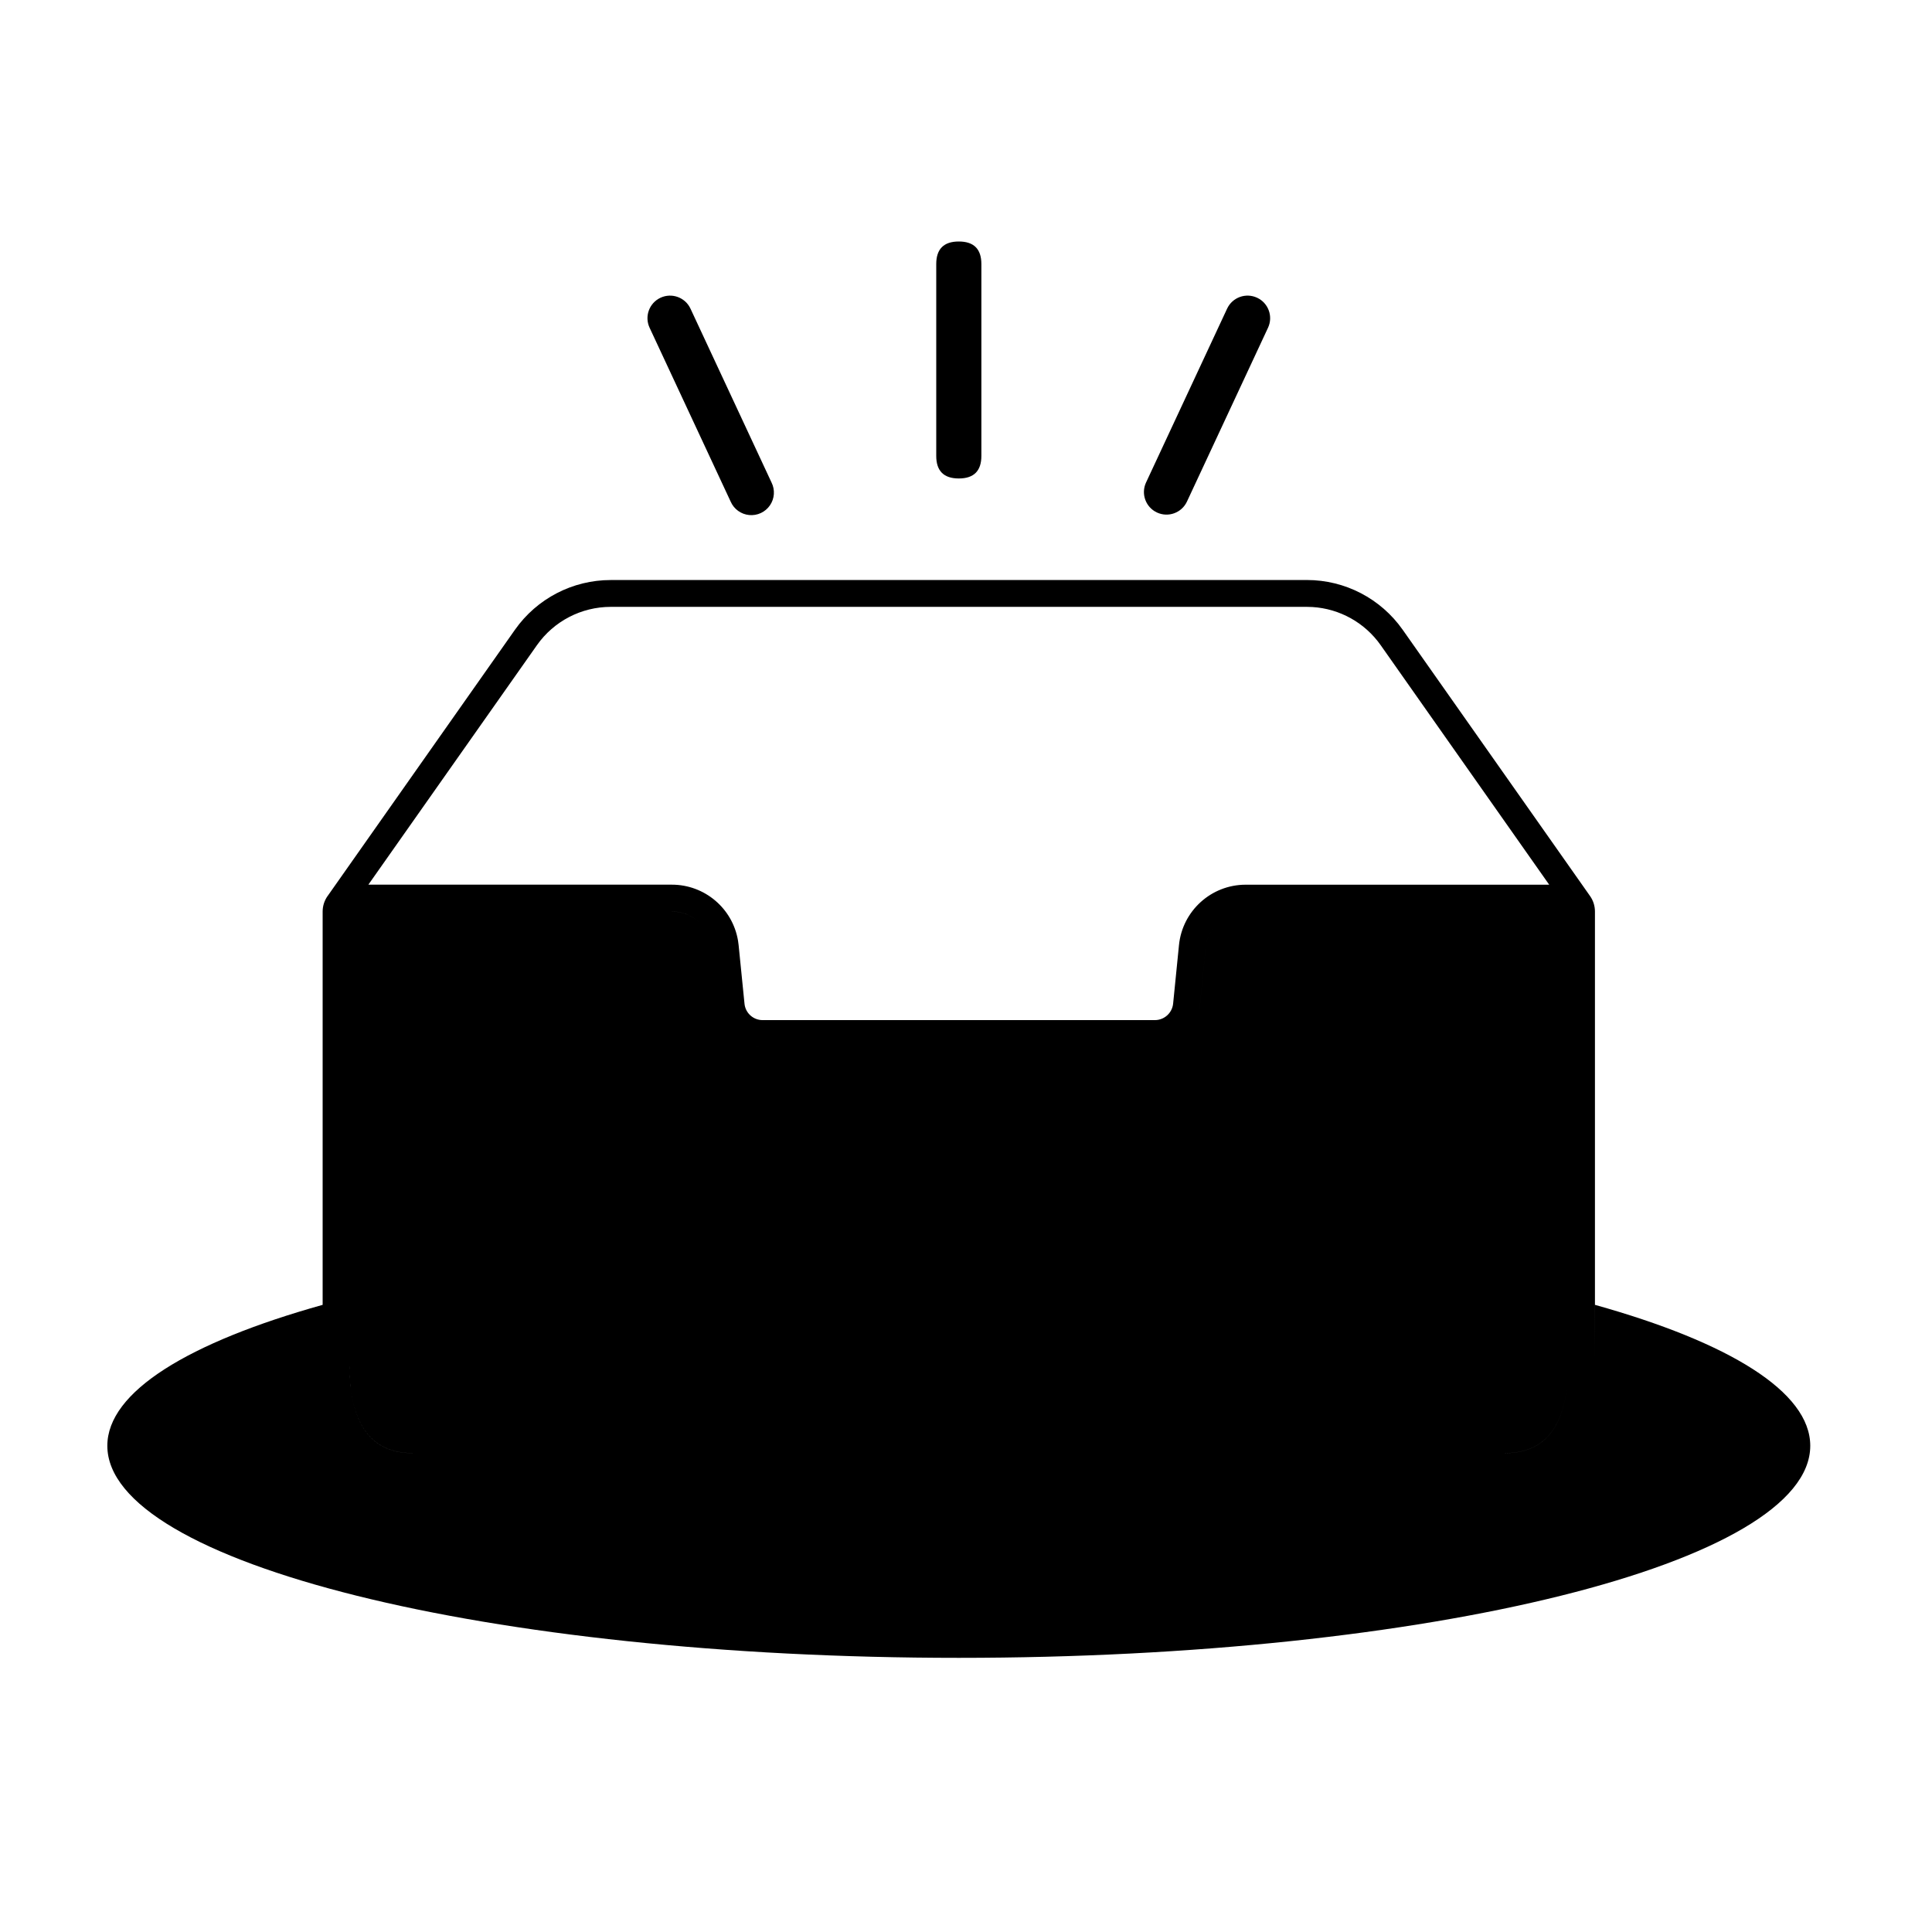
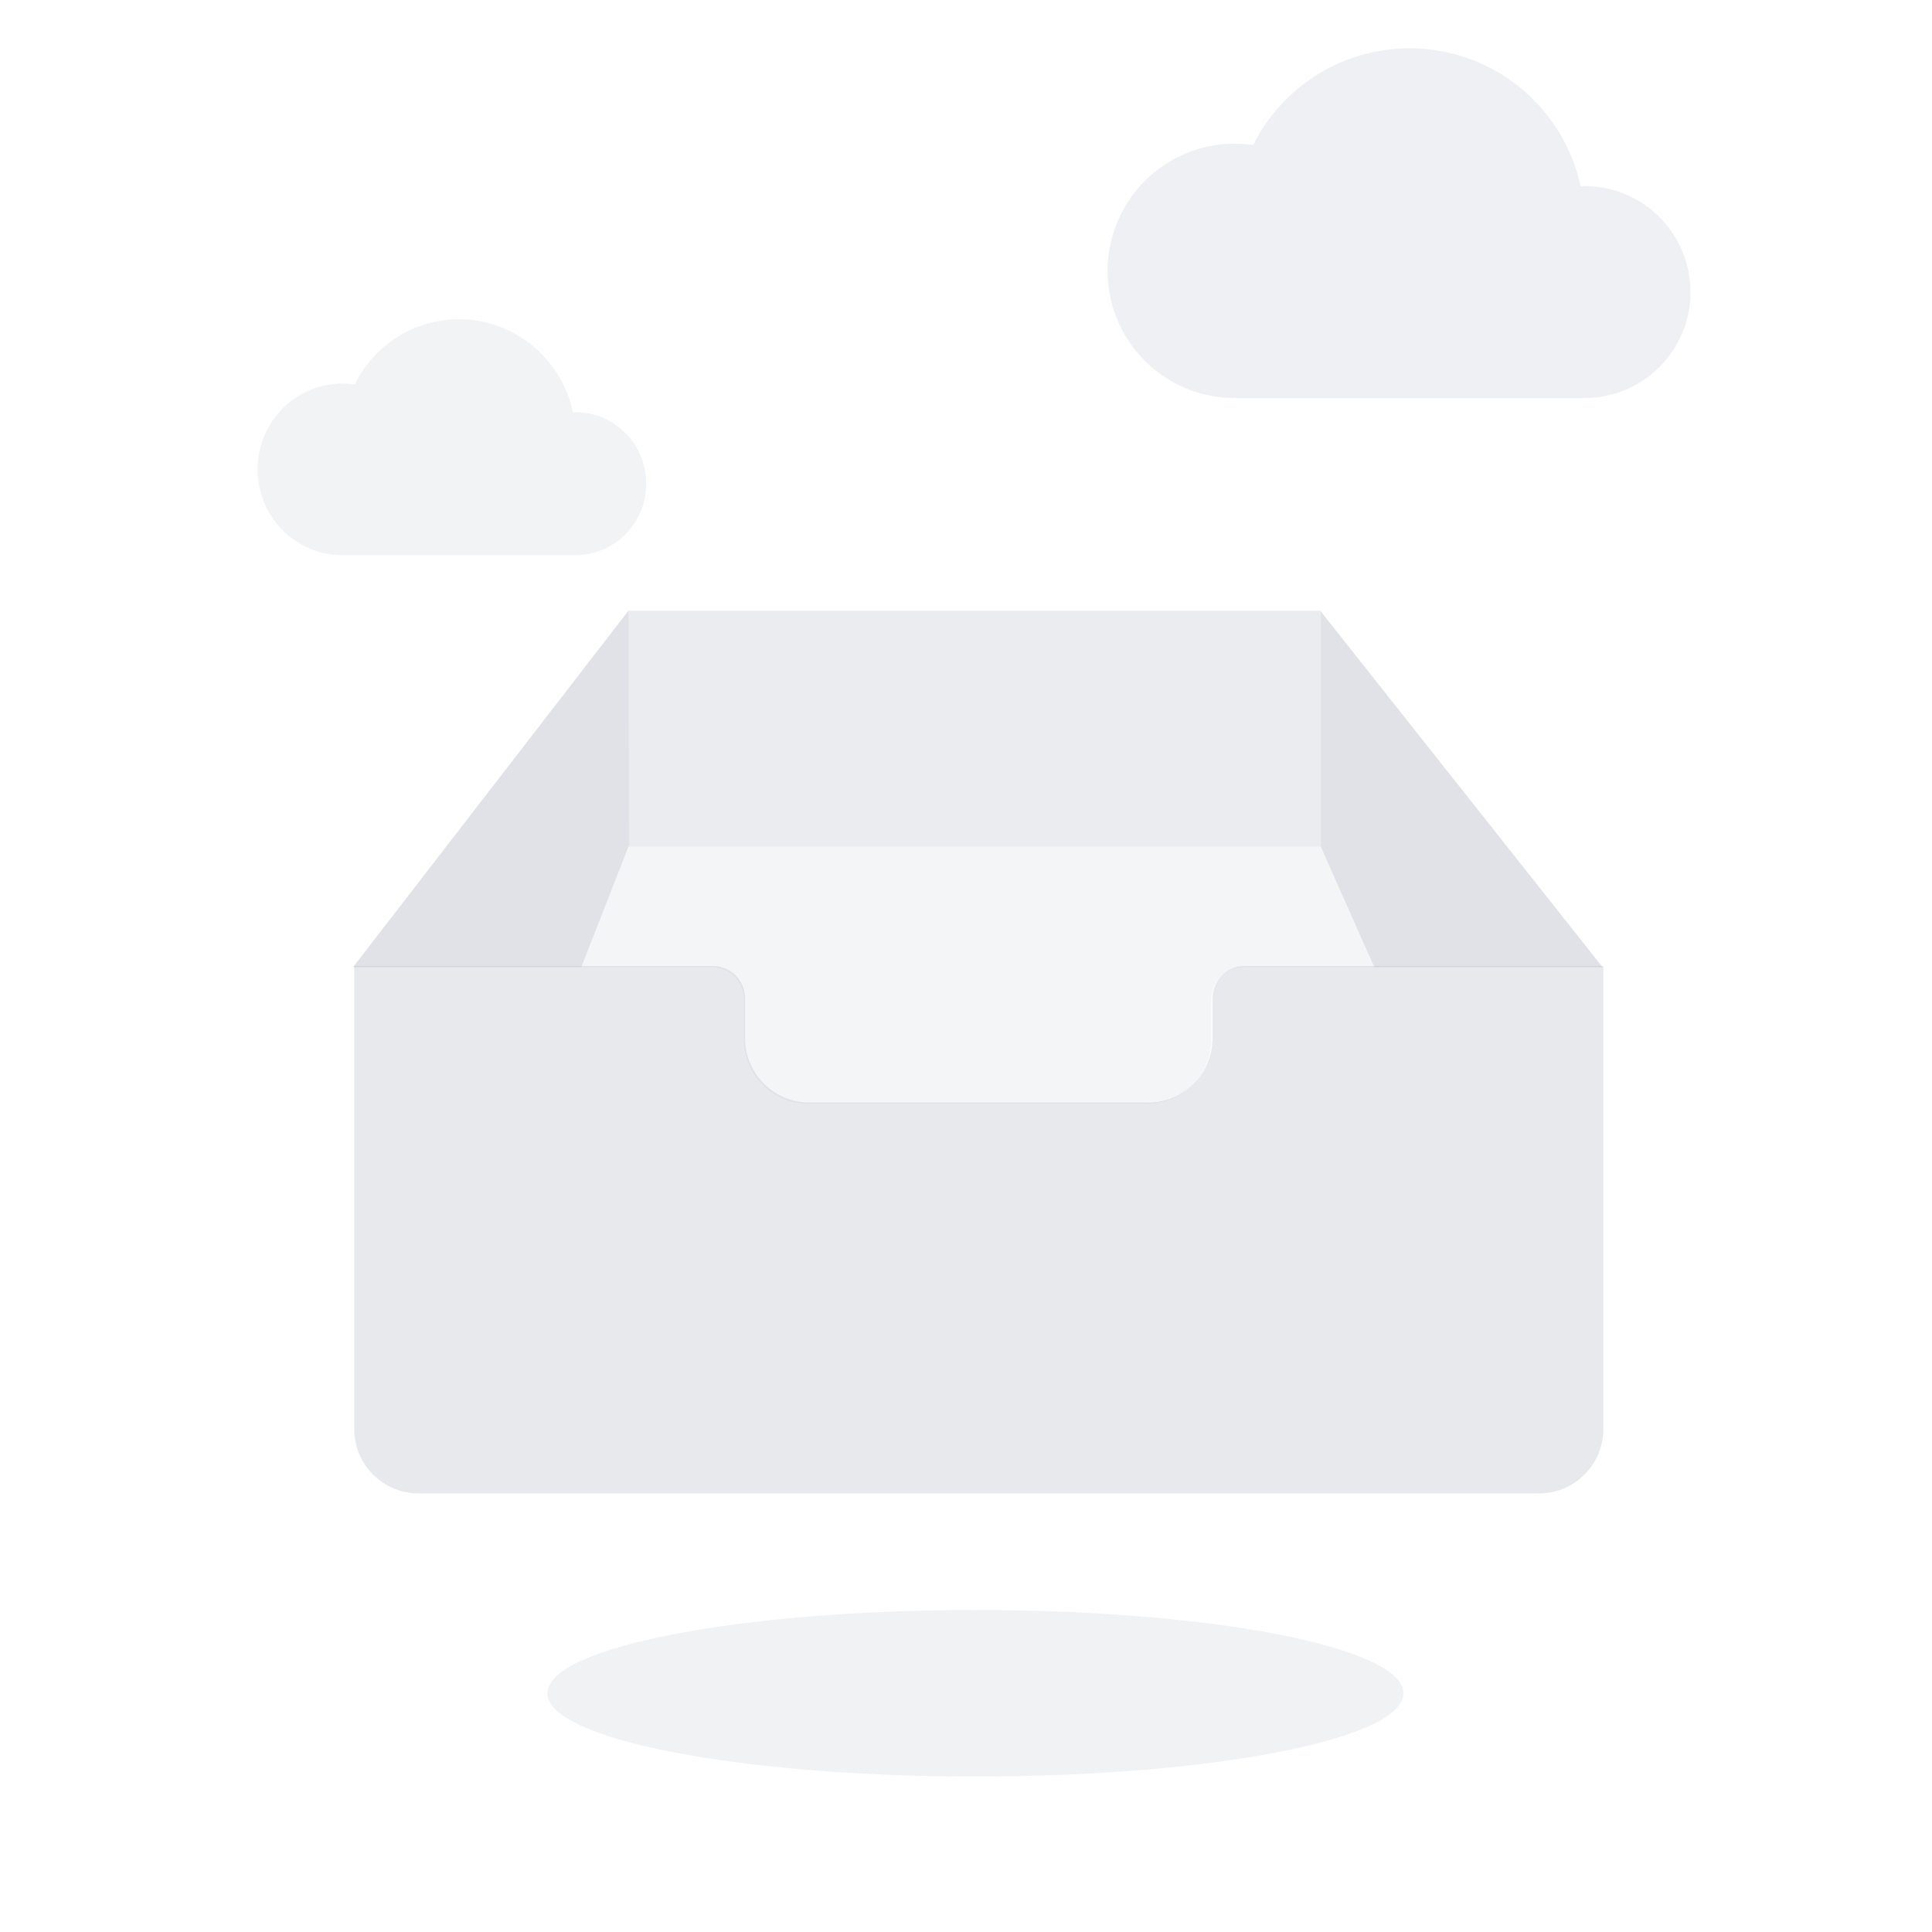
- <svg xmlns="http://www.w3.org/2000/svg" width="200" height="200" class="icon" viewBox="0 0 1024 1024">
-   <path d="M959.474 766.293c0 62.08-202.041 112.399-451.286 112.399-249.244 0-451.3-50.319-451.3-112.399 0-28.672 43.137-54.84 114.12-74.695v30.734c0 37.846 14.28 62.066 47.844 62.066h578.66c33.564 0 47.843-24.22 47.843-62.066l.014-30.734c70.983 19.854 114.105 46.023 114.105 74.695zm-266.81-458.88a62.097 62.097 0 0 1 50.774 26.354l99.328 141.156a14.222 14.222 0 0 1 2.589 8.192v239.217c0 37.846-14.265 62.066-47.844 62.066h-578.66c-33.564 0-47.843-24.22-47.843-62.066V483.13a14.222 14.222 0 0 1 2.603-8.192l-.74 1.152a14.222 14.222 0 0 1 .626-.996l.114-.142 99.328-141.17a62.066 62.066 0 0 1 50.773-26.353zM356.125 483.13H185.23l.029 241.934c.497 25.173 8.092 45.127 33.593 45.127h578.66c26.424 0 33.62-21.418 33.62-47.843V483.129h-170.88a21.333 21.333 0 0 0-21.22 19.2l-3.1 31.019a23.922 23.922 0 0 1-23.808 21.546H404.238l-1.223-.028a23.922 23.922 0 0 1-22.57-21.533l-3.115-31.004a21.333 21.333 0 0 0-21.22-19.214zm336.555-161.48H323.698a47.844 47.844 0 0 0-39.111 20.31l-89.344 126.933h160.853a35.556 35.556 0 0 1 35.072 29.682l.313 2.347 3.115 31.004a9.628 9.628 0 0 0 8.789 8.719l.853.028h207.886c4.978 0 9.16-3.783 9.657-8.732l3.1-31.005a35.556 35.556 0 0 1 35.371-32.028h160.854L731.79 341.959a47.844 47.844 0 0 0-36.21-20.224l-2.915-.085zM508.188 128q11.961 0 11.961 11.96v101.676q0 11.96-11.96 11.96-11.961 0-11.961-11.96V139.96q0-11.961 11.96-11.961ZM350.08 157.81a11.96 11.96 0 0 1 15.886 5.774l42.966 92.16a11.96 11.96 0 1 1-21.675 10.098l-42.965-92.146a11.96 11.96 0 0 1 5.788-15.886zm316.217 0a11.96 11.96 0 0 1 5.788 15.886l-42.98 92.16a11.96 11.96 0 1 1-21.674-10.126l42.965-92.146a11.96 11.96 0 0 1 15.9-5.774zm164.835 325.305v239.217c0 26.425-7.196 47.844-33.62 47.844h-578.66c-26.411 0-33.622-21.419-33.622-47.844V483.13h170.894a21.333 21.333 0 0 1 21.22 19.2l3.115 31.019c1.18 11.818 10.837 20.92 22.57 21.518l1.223.028h207.872c12.288 0 22.585-9.315 23.808-21.546l3.1-31.005a21.333 21.333 0 0 1 21.22-19.214h170.895z" />
+ <svg xmlns="http://www.w3.org/2000/svg" width="120" height="120">
+   <g transform="translate(16 3)" fill="#A5AAB8" fill-rule="evenodd">
+     <path d="M83.586 57v28.759a4 4 0 0 1-4 4H10a4 4 0 0 1-4-4V57h22.275c1.104 0 2 .896 2 2v2.483a4 4 0 0 0 3.801 3.995l.2.005H55.31a4 4 0 0 0 4-4V59a2 2 0 0 1 2-2h22.276z" fill-opacity=".258" />
+     <path fill-opacity=".339" d="M5.931 57.069l17.103-22.138.017 14.613-2.943 7.525zM83.534 57.069l-17.5-22.096v14.613l3.323 7.483z" />
+     <path fill-opacity=".22" d="M23.034 34.931h43v14.655h-43z" />
+     <path d="M66.034 49.586l3.323 7.483H61.24a2 2 0 0 0-2 2v2.483a4 4 0 0 1-4 4H34.207a4 4 0 0 1-4-4v-2.484a2 2 0 0 0-2-2l-8.099.001 2.926-7.483h43z" fill-opacity=".12" />
+     <ellipse fill-opacity=".16" cx="44.586" cy="102.172" rx="26.586" ry="5.172" />
+     <path d="M60.693 21.724a7.9 7.9 0 1 1 1.142-15.717A10.862 10.862 0 0 1 71.555 0c5.21 0 9.563 3.668 10.618 8.562h.013l.23-.004a6.583 6.583 0 0 1 0 13.166H60.694z" fill-opacity=".179" />
+     <path d="M5.172 31.483v-.002l-.123-.003C2.241 31.363 0 29.023 0 26.154c0-2.944 2.358-5.33 5.266-5.33.26 0 .514.02.763.056 1.187-2.403 3.643-4.052 6.479-4.052 3.473 0 6.376 2.475 7.079 5.777l.162-.004c2.424 0 4.389 1.988 4.389 4.44 0 2.427-1.923 4.399-4.31 4.441H5.172z" fill-opacity=".137" />
+   </g>
</svg>
